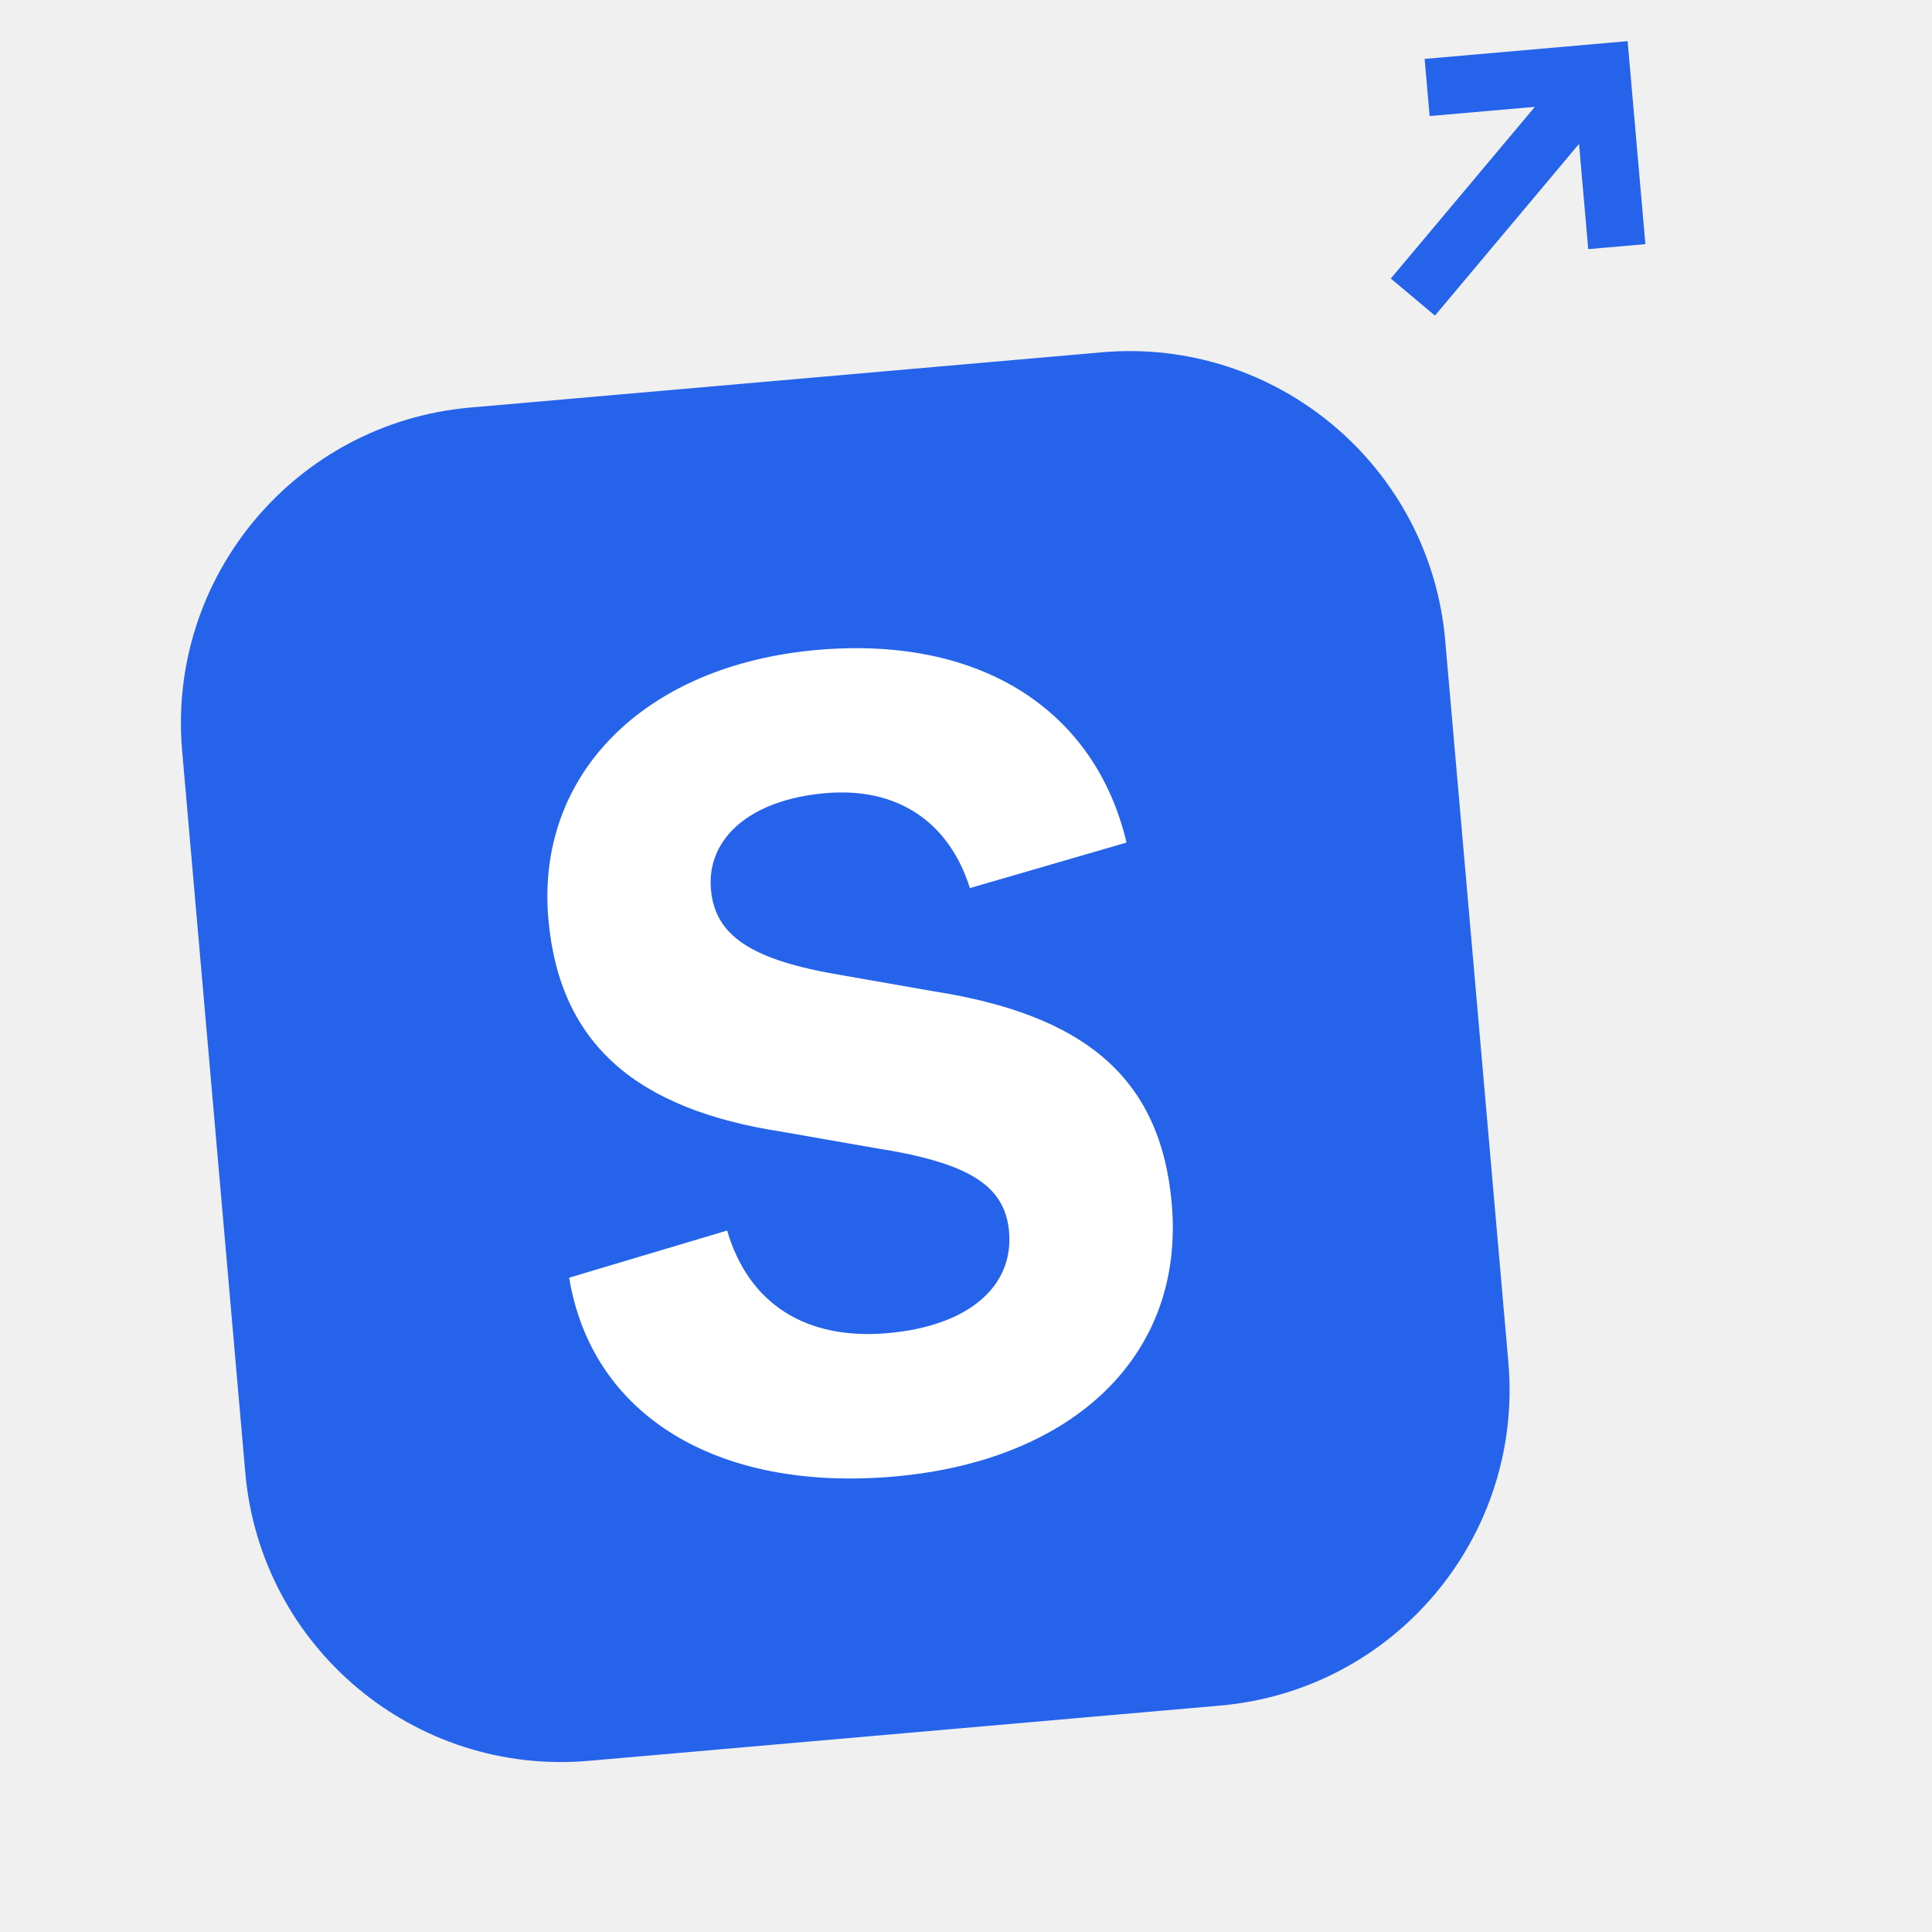
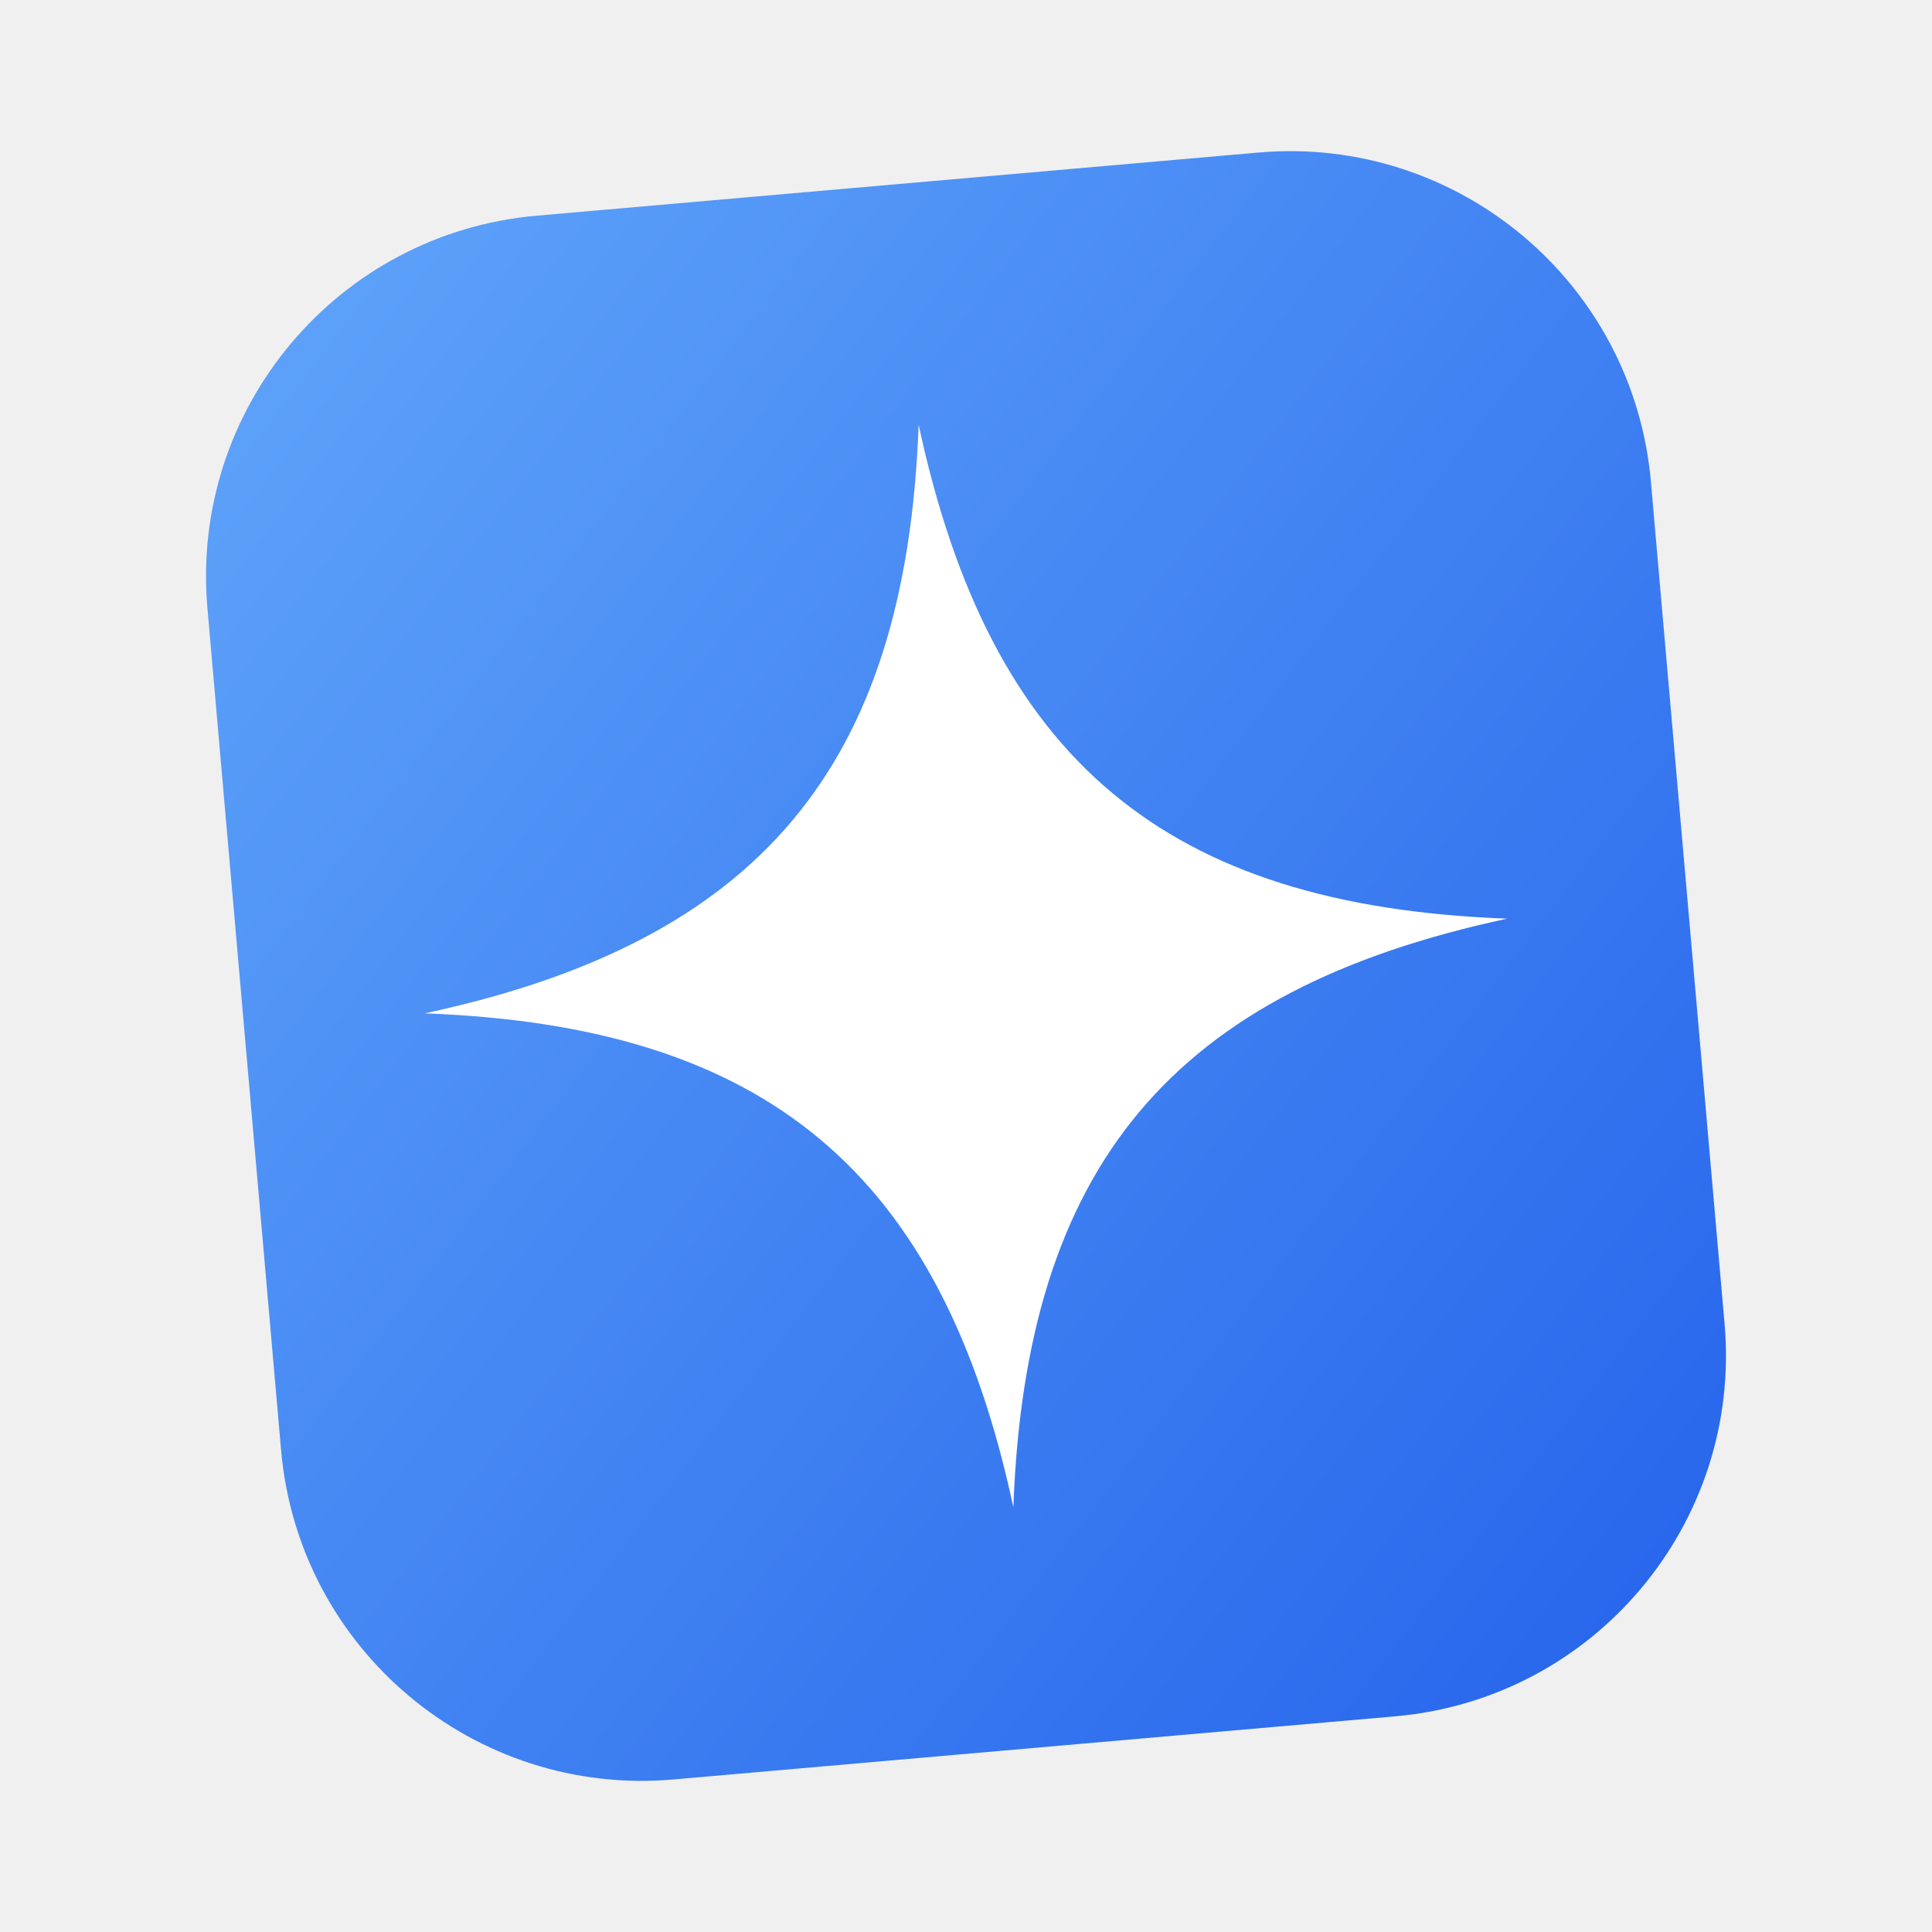
<svg xmlns="http://www.w3.org/2000/svg" viewBox="0 0 128 128" width="100%" height="100%">
-   <g transform="rotate(-5, 56, 70)">
-     <rect x="14" y="25" width="84" height="90" rx="21" ry="21" fill="#2563eb" />
-     <path d="M 36.5 83 L 47.2 80.8 C 48.2 85.8 51.8 88.5 57.2 88.5 C 62.5 88.5 65.8 86.2 65.8 82.5 C 65.8 79.4 63.5 77.7 57.4 76.2 L 51.4 74.6 C 42 72.3 37.2 67.6 37.2 59.2 C 37.2 49.6 45 43 56.5 43 C 67.4 43 74.5 48.6 75.8 57.5 L 65.2 59.6 C 64.2 55.1 61 52.5 56.2 52.5 C 51.2 52.5 48.1 54.8 48.1 58.2 C 48.1 61.3 50.4 63.1 56.2 64.6 L 62.2 66.2 C 71.9 68.6 76.7 73.1 76.7 81.6 C 76.7 91.7 68.7 98 56.8 98 C 45 98 37.2 92.2 36.5 83 Z" fill="#ffffff" />
-     <path d="M 100 7.5 L 113.5 7.5 L 113.5 21 L 109.7 21 L 109.7 14 L 99.2 24.5 L 96.5 21.8 L 107 11.3 L 100 11.3 Z" fill="#2563eb" />
+   <defs>
+     <linearGradient id="lux-badge-grad" x1="0%" y1="0%" x2="100%" y2="100%">
+       <stop offset="0%" stop-color="#60a5fa" />
+       <stop offset="100%" stop-color="#2563eb" />
+     </linearGradient>
+   </defs>
+   <g transform="rotate(-5, 64, 64)">
+     <rect x="16" y="12" width="96" height="104" rx="24" ry="24" fill="url(#lux-badge-grad)" />
+     <path d="M 64 28 C 66.8 50.5 77.5 61.2 100 64 C 77.5 66.8 66.8 77.5 64 100 C 61.2 77.5 50.5 66.8 28 64 C 50.5 61.2 61.2 50.5 64 28 Z" fill="#ffffff" />
  </g>
</svg>
